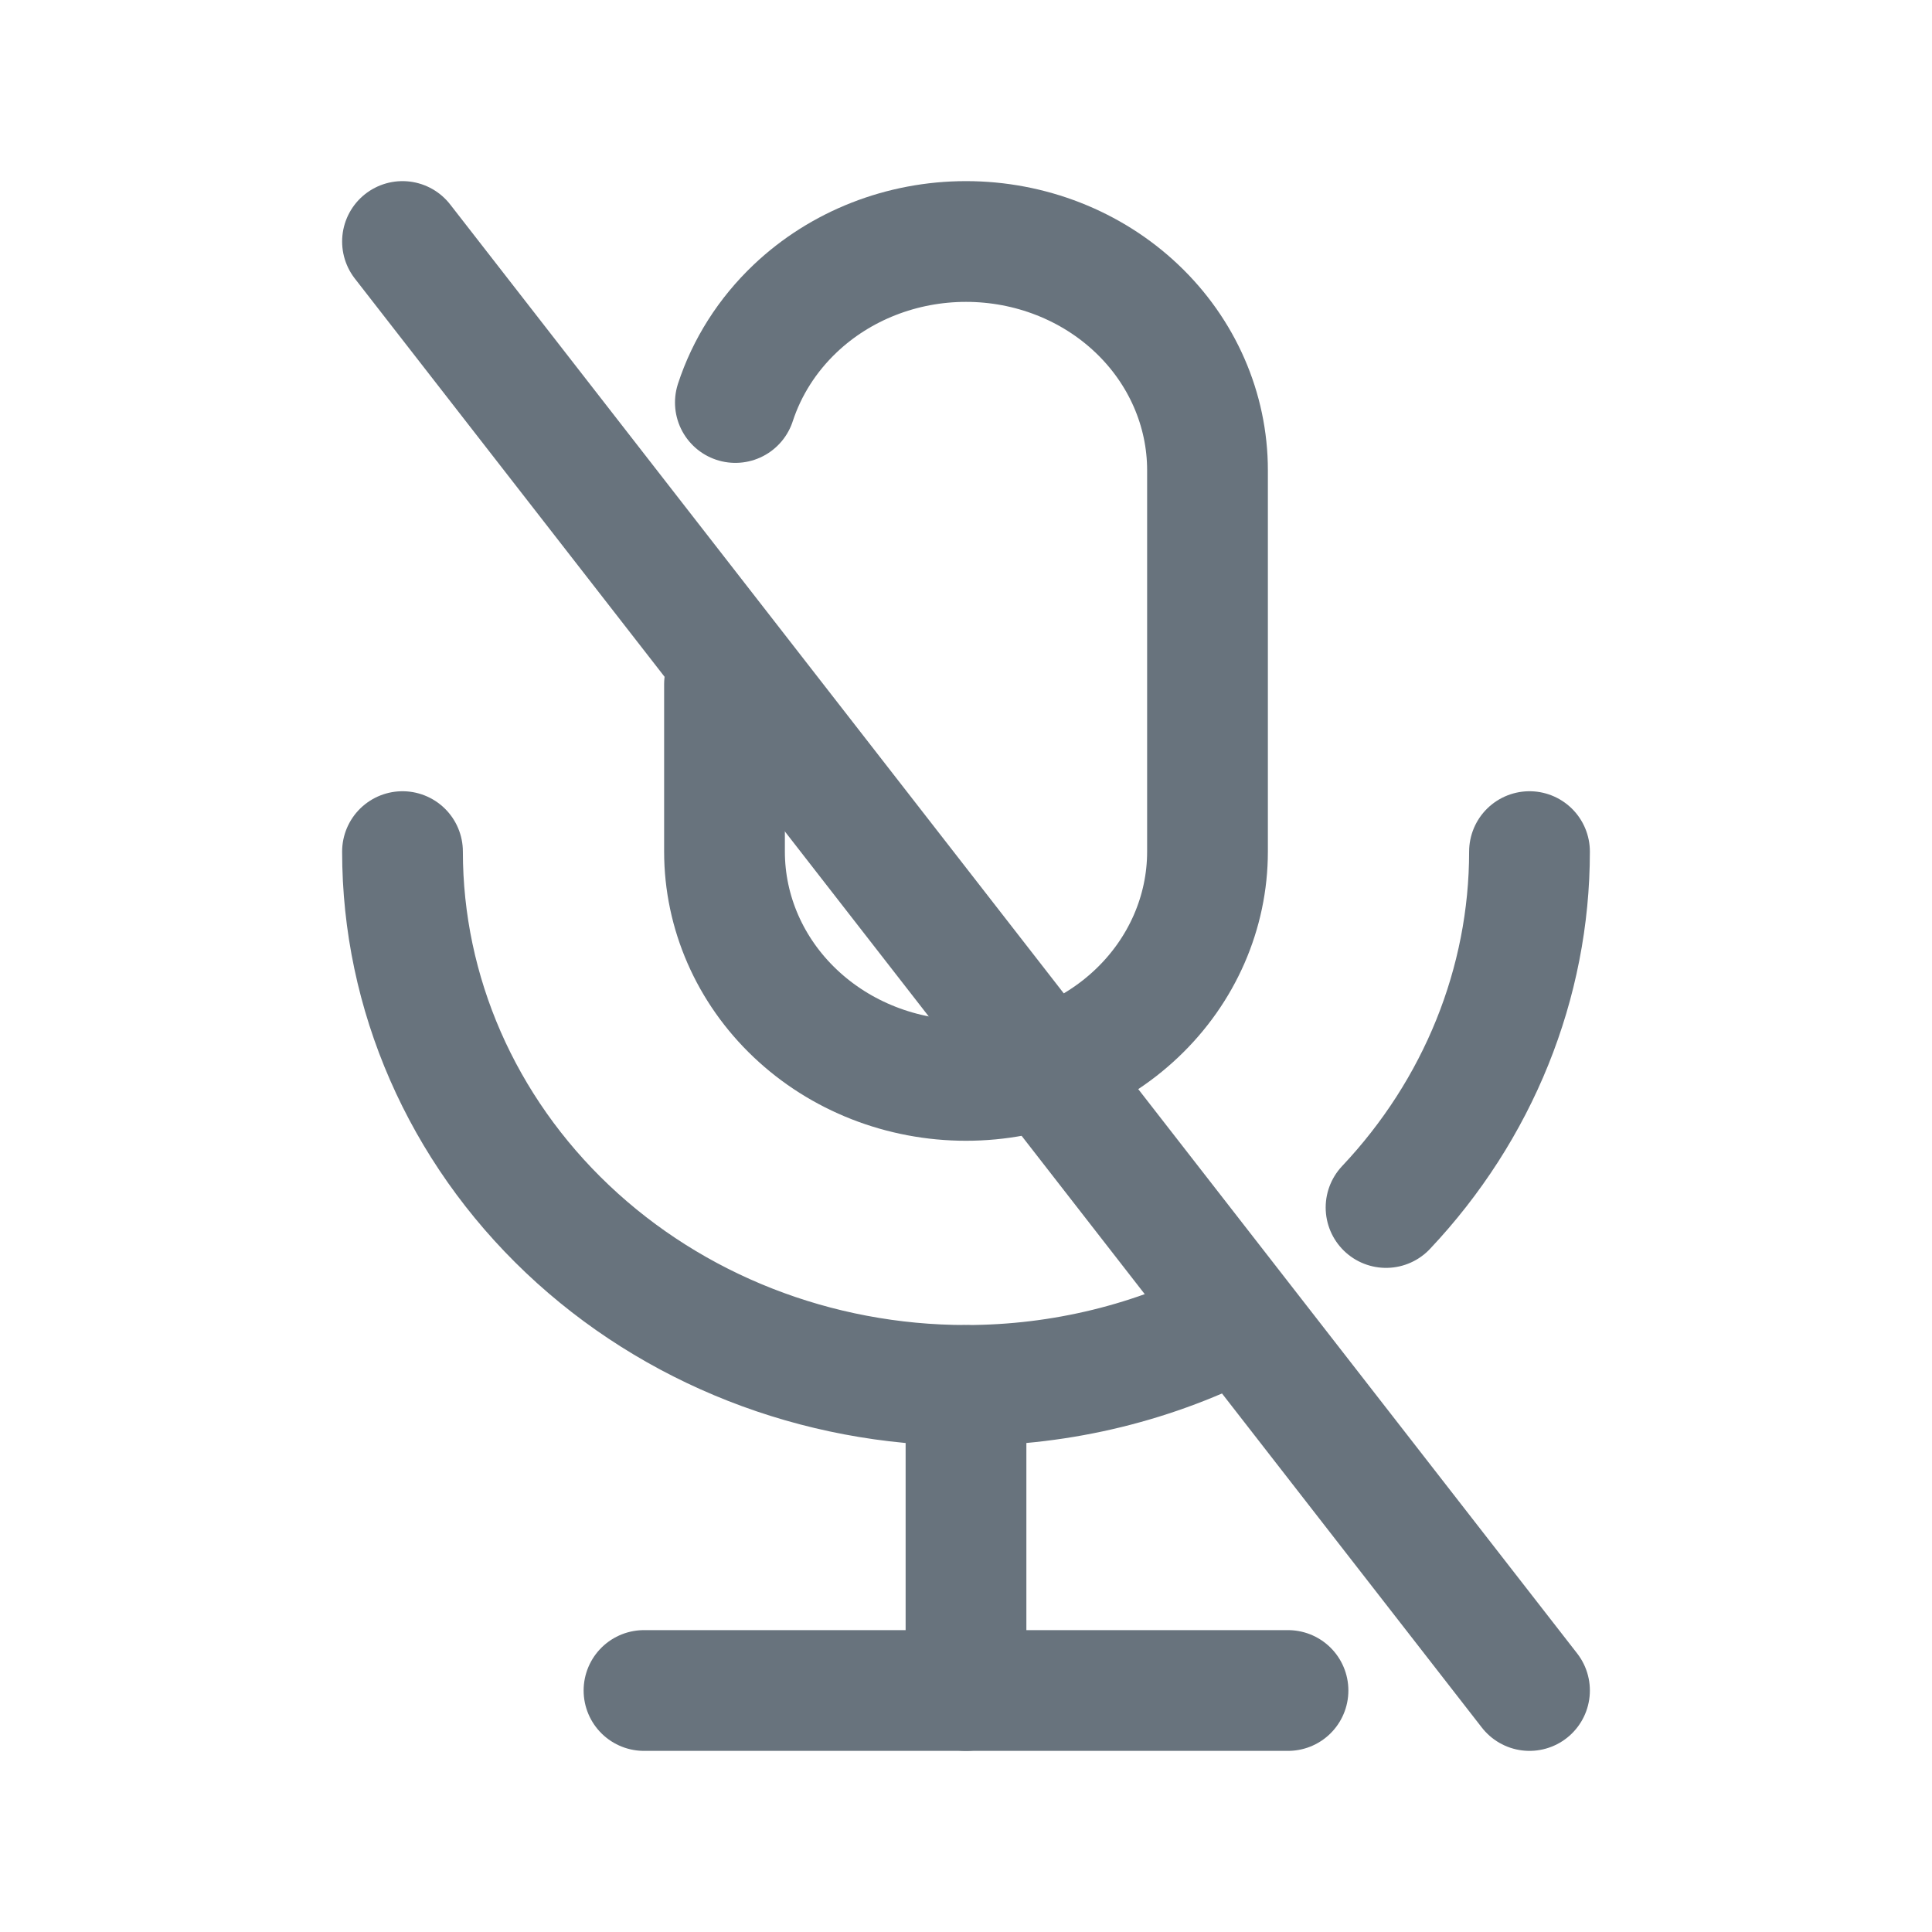
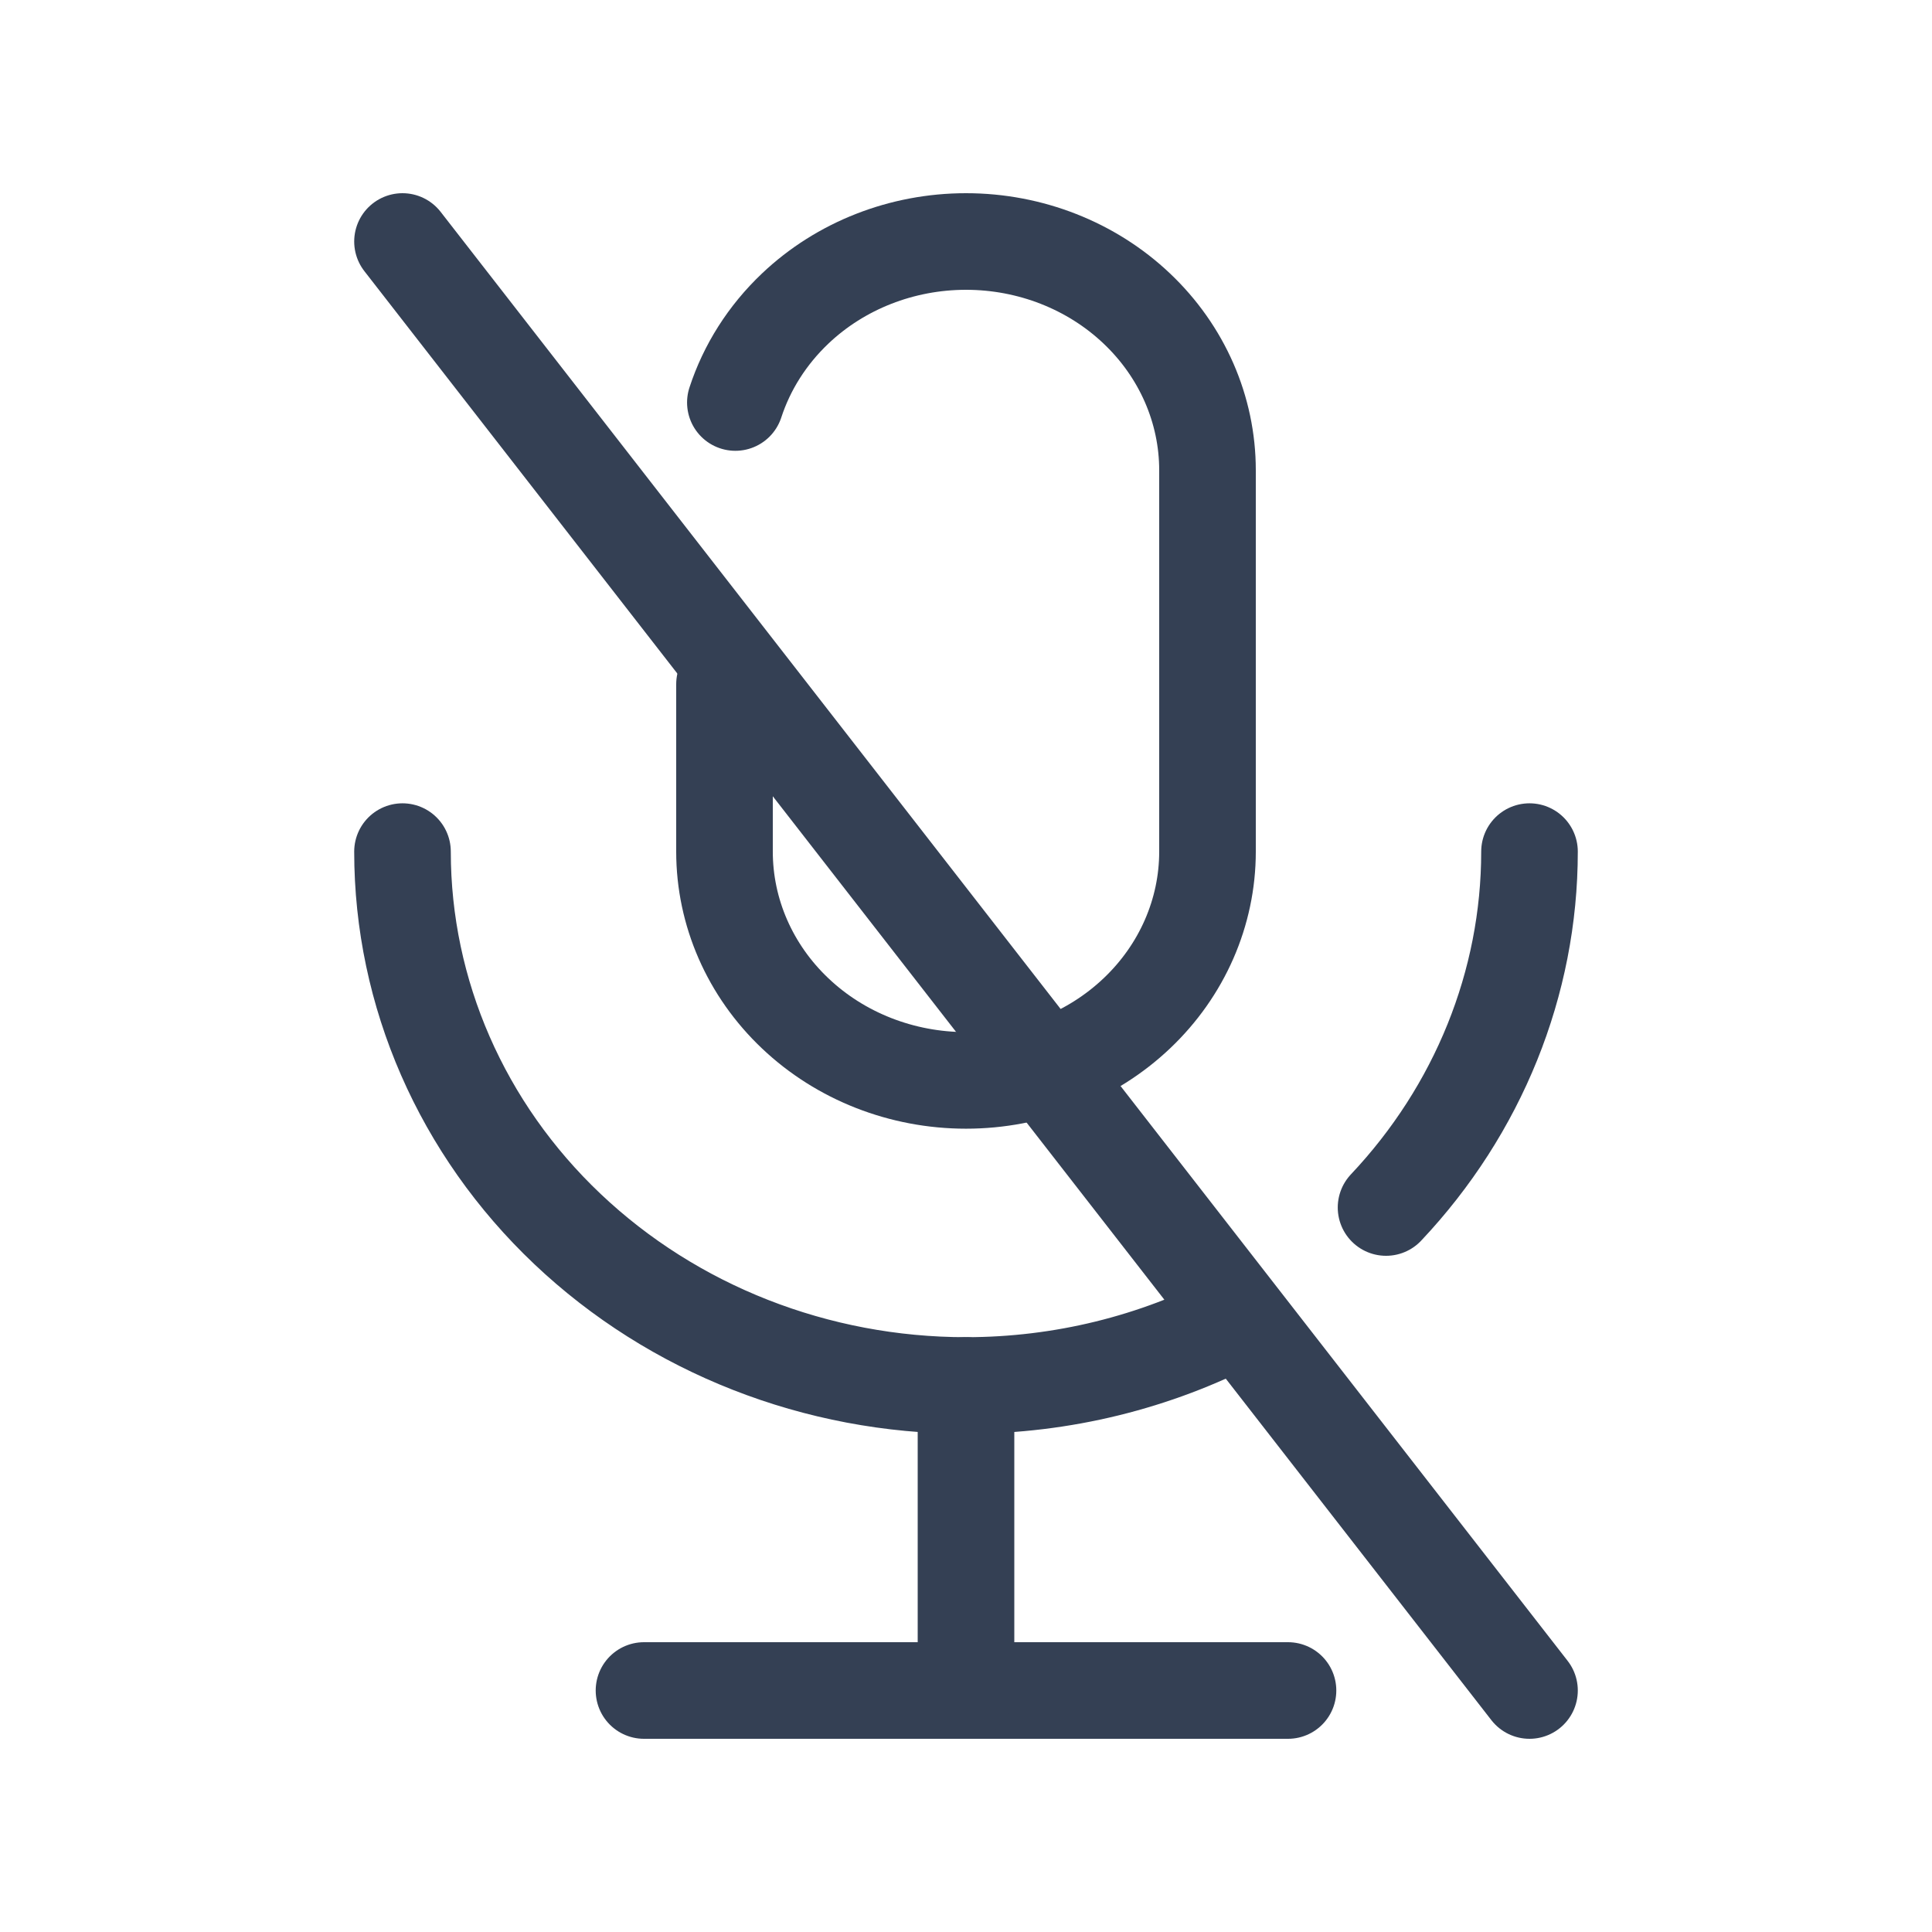
<svg xmlns="http://www.w3.org/2000/svg" width="24" height="24" viewBox="0 0 24 24" fill="none">
-   <path d="M9.135 5C9.278 4.563 9.531 4.162 9.879 3.832C10.441 3.299 11.204 3 12 3C12.796 3 13.559 3.299 14.121 3.832C14.684 4.365 15 5.088 15 5.842V10.579C15 11.333 14.684 12.056 14.121 12.589C13.559 13.122 12.796 13.421 12 13.421C11.204 13.421 10.441 13.122 9.879 12.589C9.316 12.056 9 11.333 9 10.579V8.5" stroke="#68737D" stroke-width="1.5" stroke-linecap="round" stroke-linejoin="round" />
-   <path d="M5 10.579C5 12.338 5.737 14.024 7.05 15.268C8.363 16.512 10.143 17.21 12 17.21C13.193 17.21 14.354 16.922 15.38 16.386M19 10.579C19 12.214 18.362 13.787 17.218 15" stroke="#68737D" stroke-width="1.5" stroke-linecap="round" stroke-linejoin="round" />
-   <path d="M8 21H16" stroke="#68737D" stroke-width="1.5" stroke-linecap="round" stroke-linejoin="round" />
-   <path d="M12 17.211V21" stroke="#68737D" stroke-width="1.5" stroke-linecap="round" stroke-linejoin="round" />
-   <path d="M5 3L19 21" stroke="#68737D" stroke-width="1.5" stroke-linecap="round" />
+   <path d="M9.135 5C9.278 4.563 9.531 4.162 9.879 3.832C10.441 3.299 11.204 3 12 3C12.796 3 13.559 3.299 14.121 3.832C14.684 4.365 15 5.088 15 5.842V10.579C15 11.333 14.684 12.056 14.121 12.589C13.559 13.122 12.796 13.421 12 13.421C11.204 13.421 10.441 13.122 9.879 12.589C9.316 12.056 9 11.333 9 10.579V8.5" stroke="#344054" stroke-width="1.2" stroke-linecap="round" stroke-linejoin="round" />
+   <path d="M5 10.579C5 12.338 5.737 14.025 7.05 15.268C8.363 16.512 10.143 17.211 12 17.211C13.193 17.211 14.354 16.922 15.38 16.386M19 10.579C19 12.214 18.362 13.787 17.218 15" stroke="#344054" stroke-width="1.2" stroke-linecap="round" stroke-linejoin="round" />
+   <path d="M8 21H16" stroke="#344054" stroke-width="1.2" stroke-linecap="round" stroke-linejoin="round" />
+   <path d="M12 17.211V21" stroke="#344054" stroke-width="1.2" stroke-linecap="round" stroke-linejoin="round" />
+   <path d="M5 3L19 21" stroke="#344054" stroke-width="1.2" stroke-linecap="round" />
</svg>
